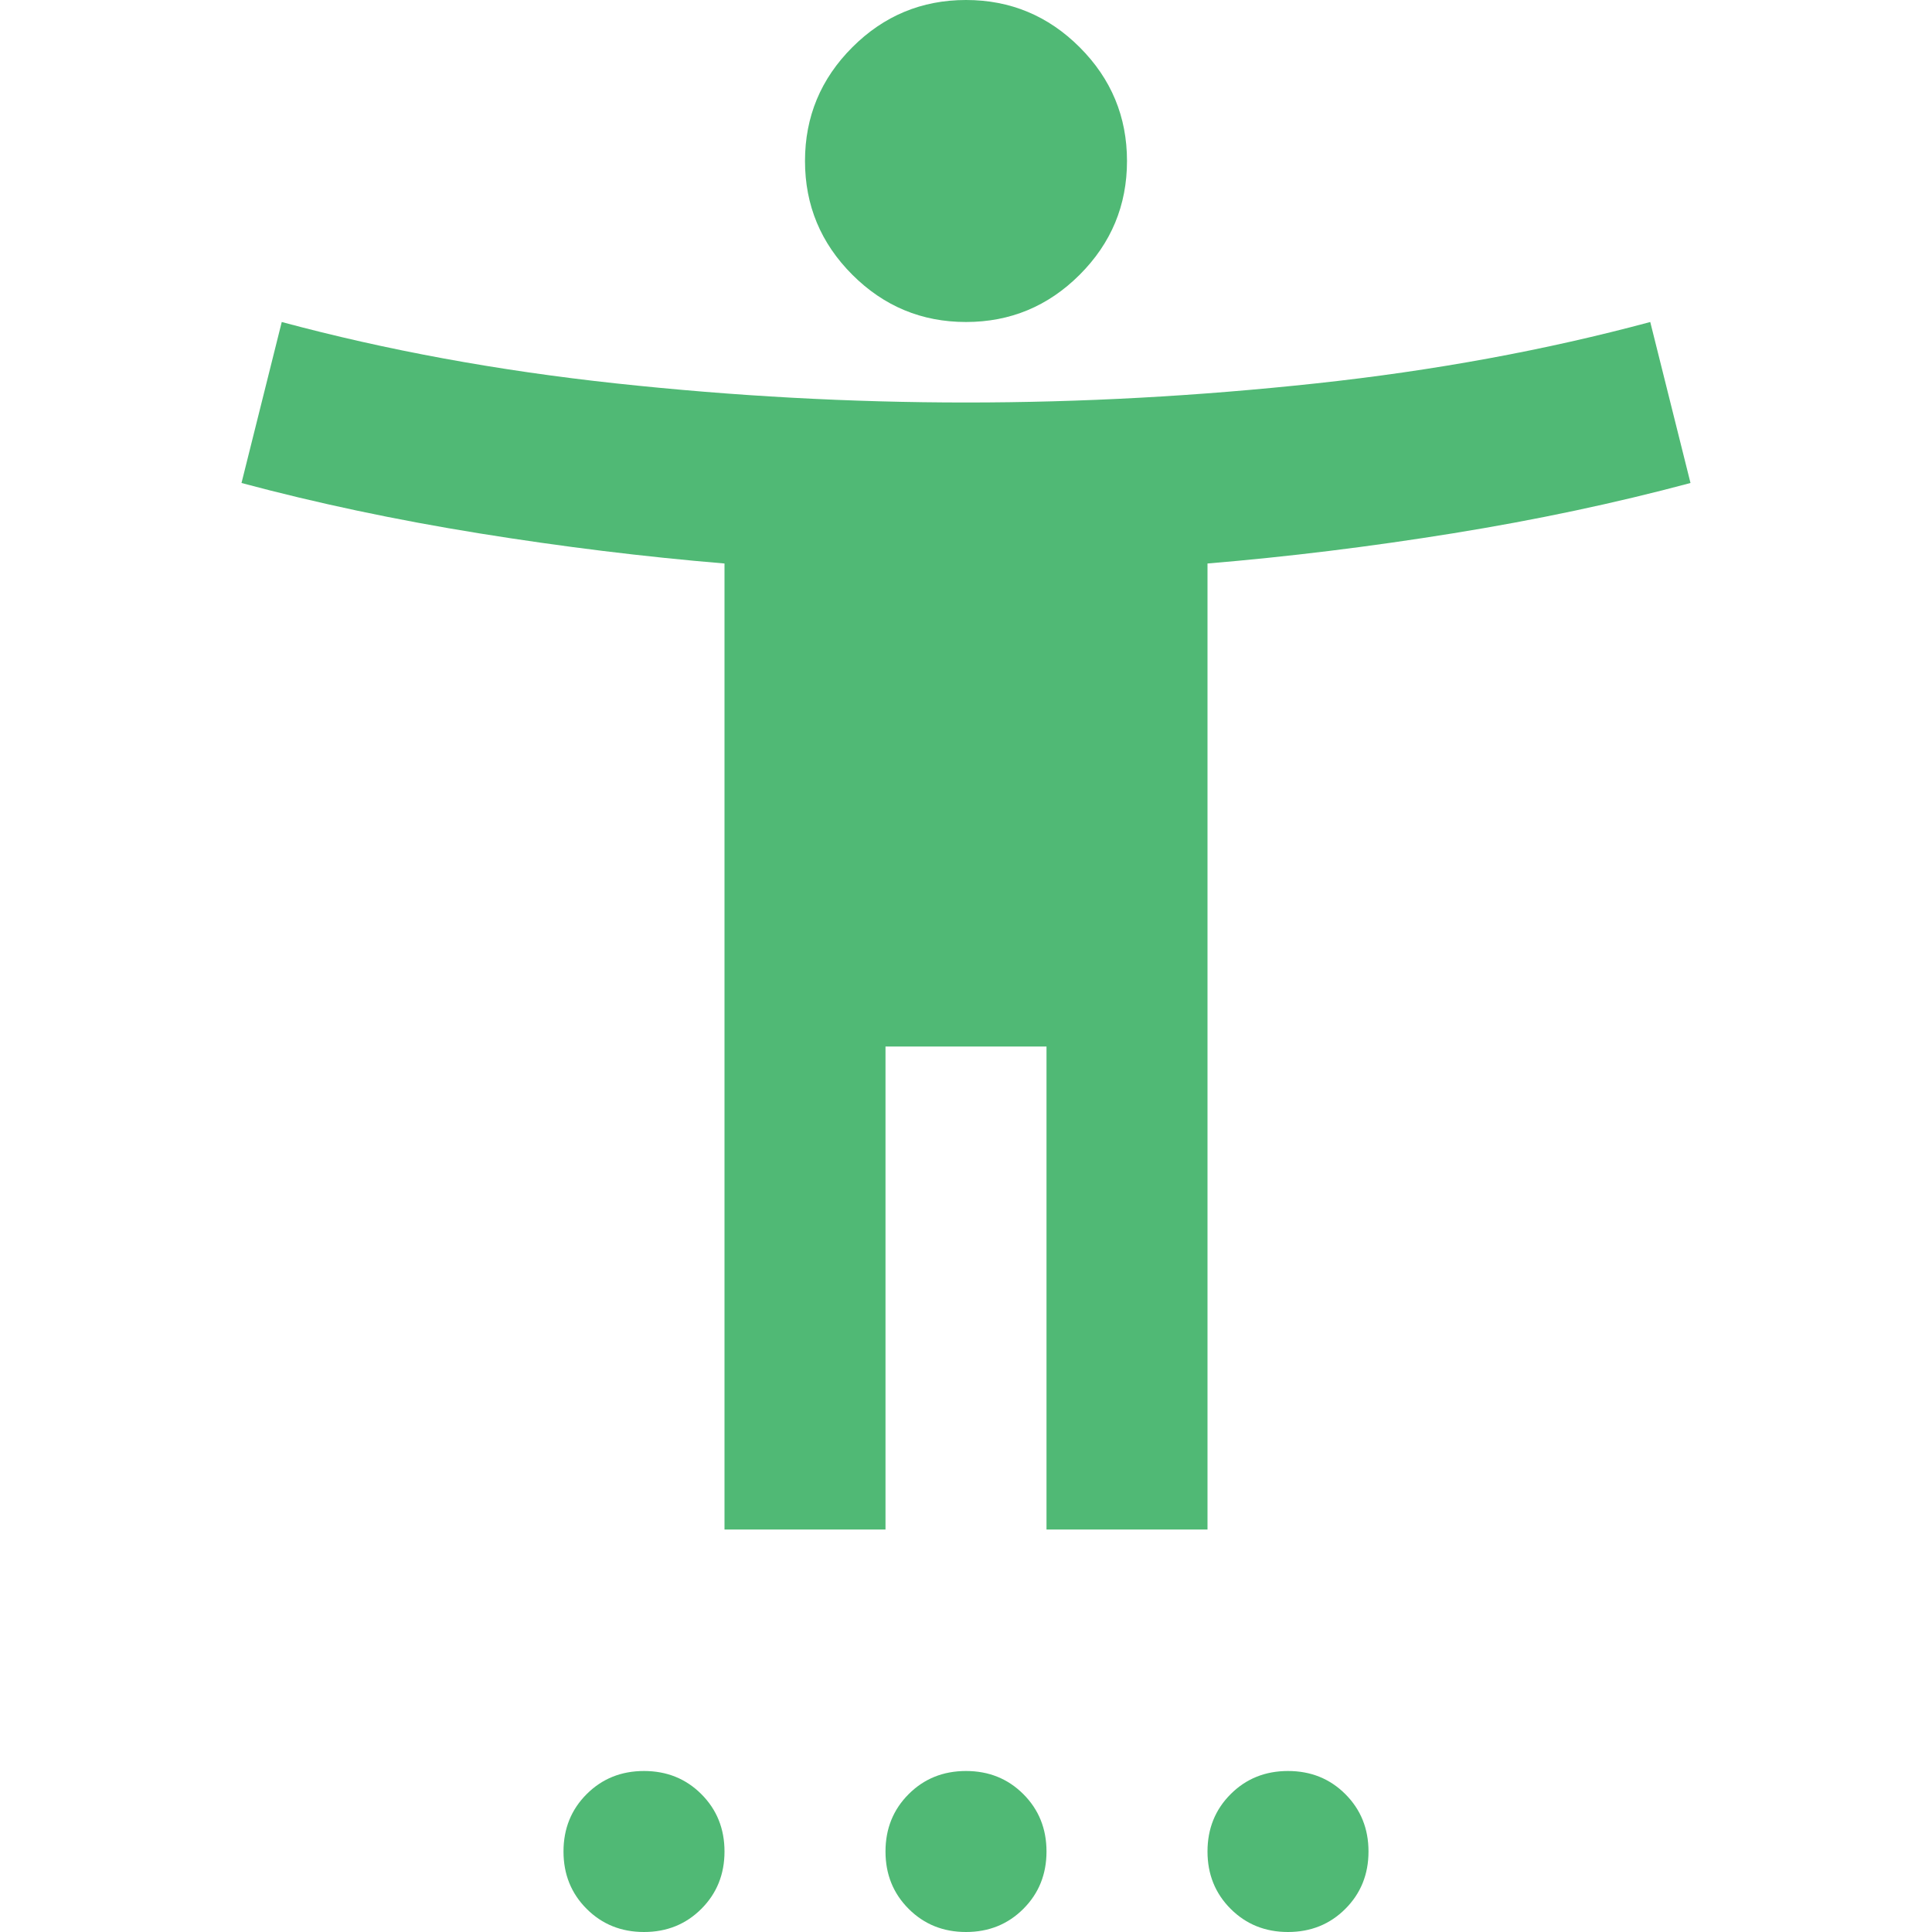
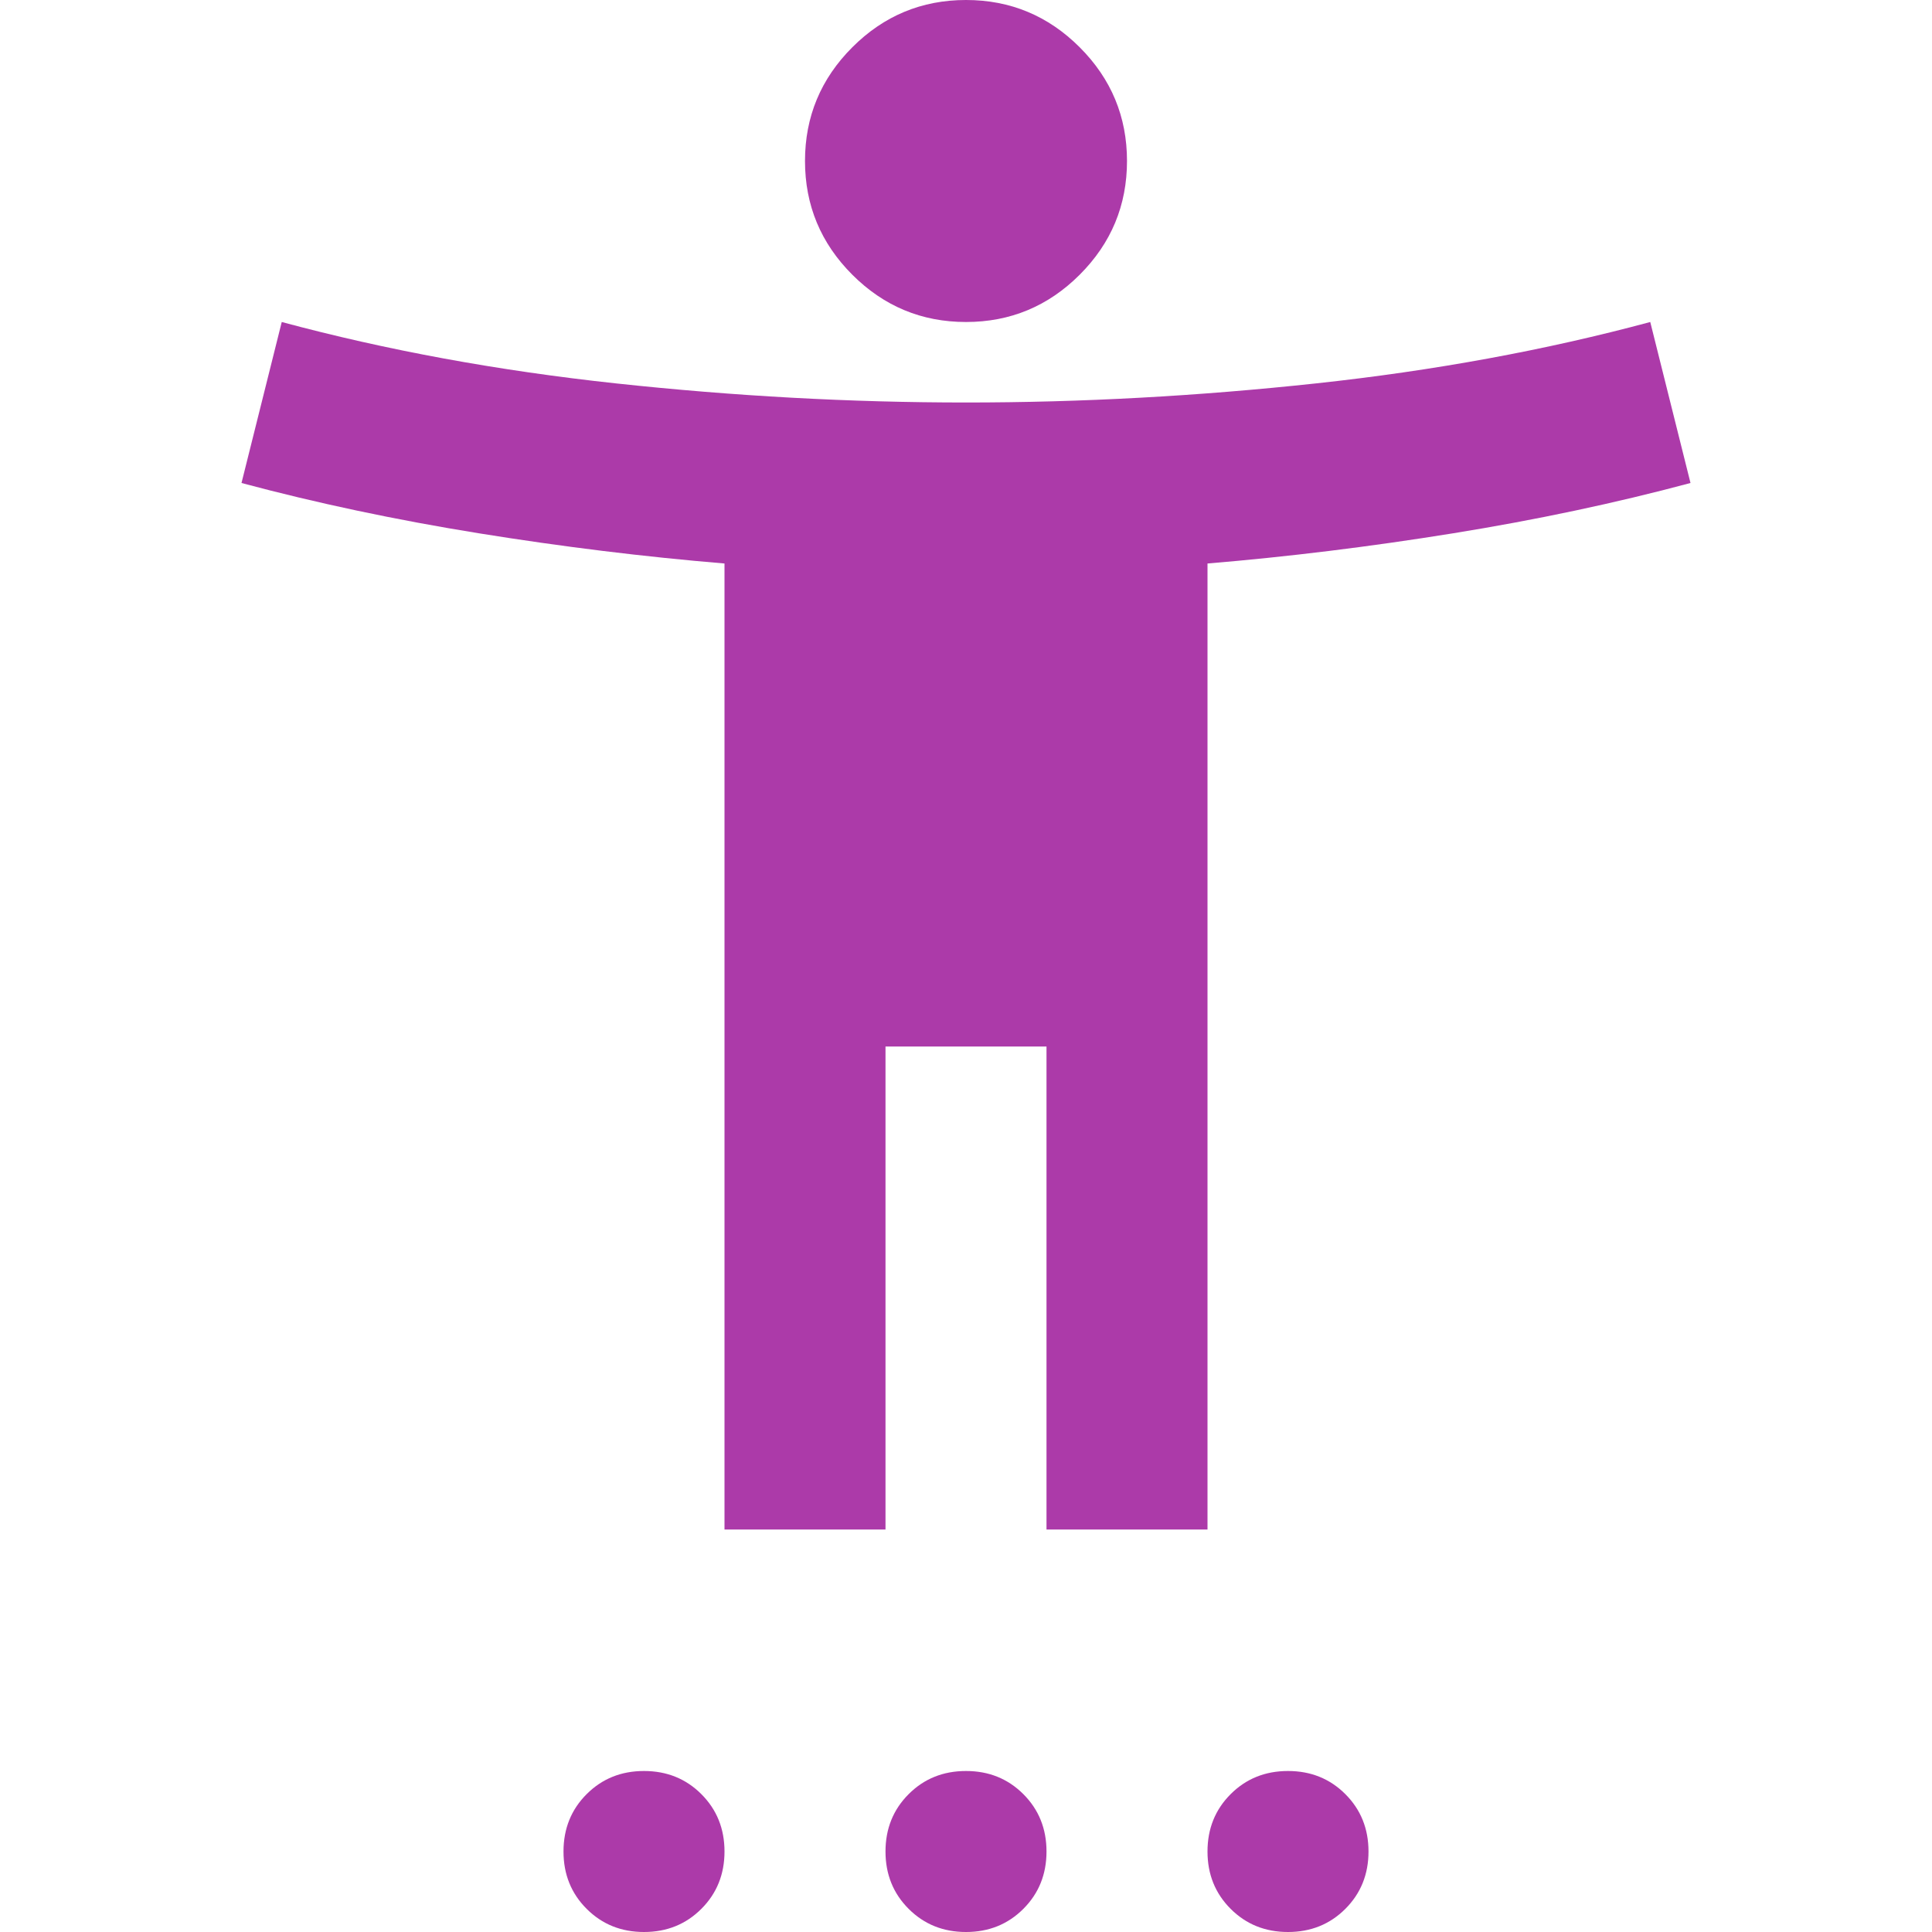
<svg xmlns="http://www.w3.org/2000/svg" height="50" viewBox="0 -960 960 960" width="50">
-   <path fill="#50b975" d="M480-800q-33 0-56.5-23.5T400-880q0-33 23.5-56.5T480-960q33 0 56.5 23.5T560-880q0 33-23.5 56.5T480-800ZM360-200v-480q-60-5-122-15t-118-25l20-80q78 21 166 30.5t174 9.5q86 0 174-9.5T820-800l20 80q-56 15-118 25t-122 15v480h-80v-240h-80v240h-80ZM320 0q-17 0-28.5-11.5T280-40q0-17 11.5-28.5T320-80q17 0 28.5 11.5T360-40q0 17-11.5 28.5T320 0Zm160 0q-17 0-28.5-11.5T440-40q0-17 11.5-28.5T480-80q17 0 28.5 11.5T520-40q0 17-11.5 28.5T480 0Zm160 0q-17 0-28.5-11.5T600-40q0-17 11.5-28.5T640-80q17 0 28.5 11.5T680-40q0 17-11.5 28.5T640 0Z" />
+   <path fill="#ac3aa9" d="M480-800q-33 0-56.5-23.5T400-880q0-33 23.5-56.5T480-960q33 0 56.5 23.5T560-880q0 33-23.5 56.5T480-800ZM360-200v-480q-60-5-122-15t-118-25l20-80q78 21 166 30.5t174 9.5q86 0 174-9.5T820-800l20 80q-56 15-118 25t-122 15v480h-80v-240h-80v240h-80ZM320 0q-17 0-28.5-11.5T280-40q0-17 11.5-28.5T320-80q17 0 28.5 11.5T360-40q0 17-11.5 28.5T320 0Zm160 0q-17 0-28.5-11.5T440-40q0-17 11.5-28.5T480-80q17 0 28.5 11.5T520-40q0 17-11.5 28.5T480 0Zm160 0q-17 0-28.5-11.5T600-40q0-17 11.5-28.5T640-80q17 0 28.5 11.5T680-40q0 17-11.5 28.5T640 0Z" />
</svg>
